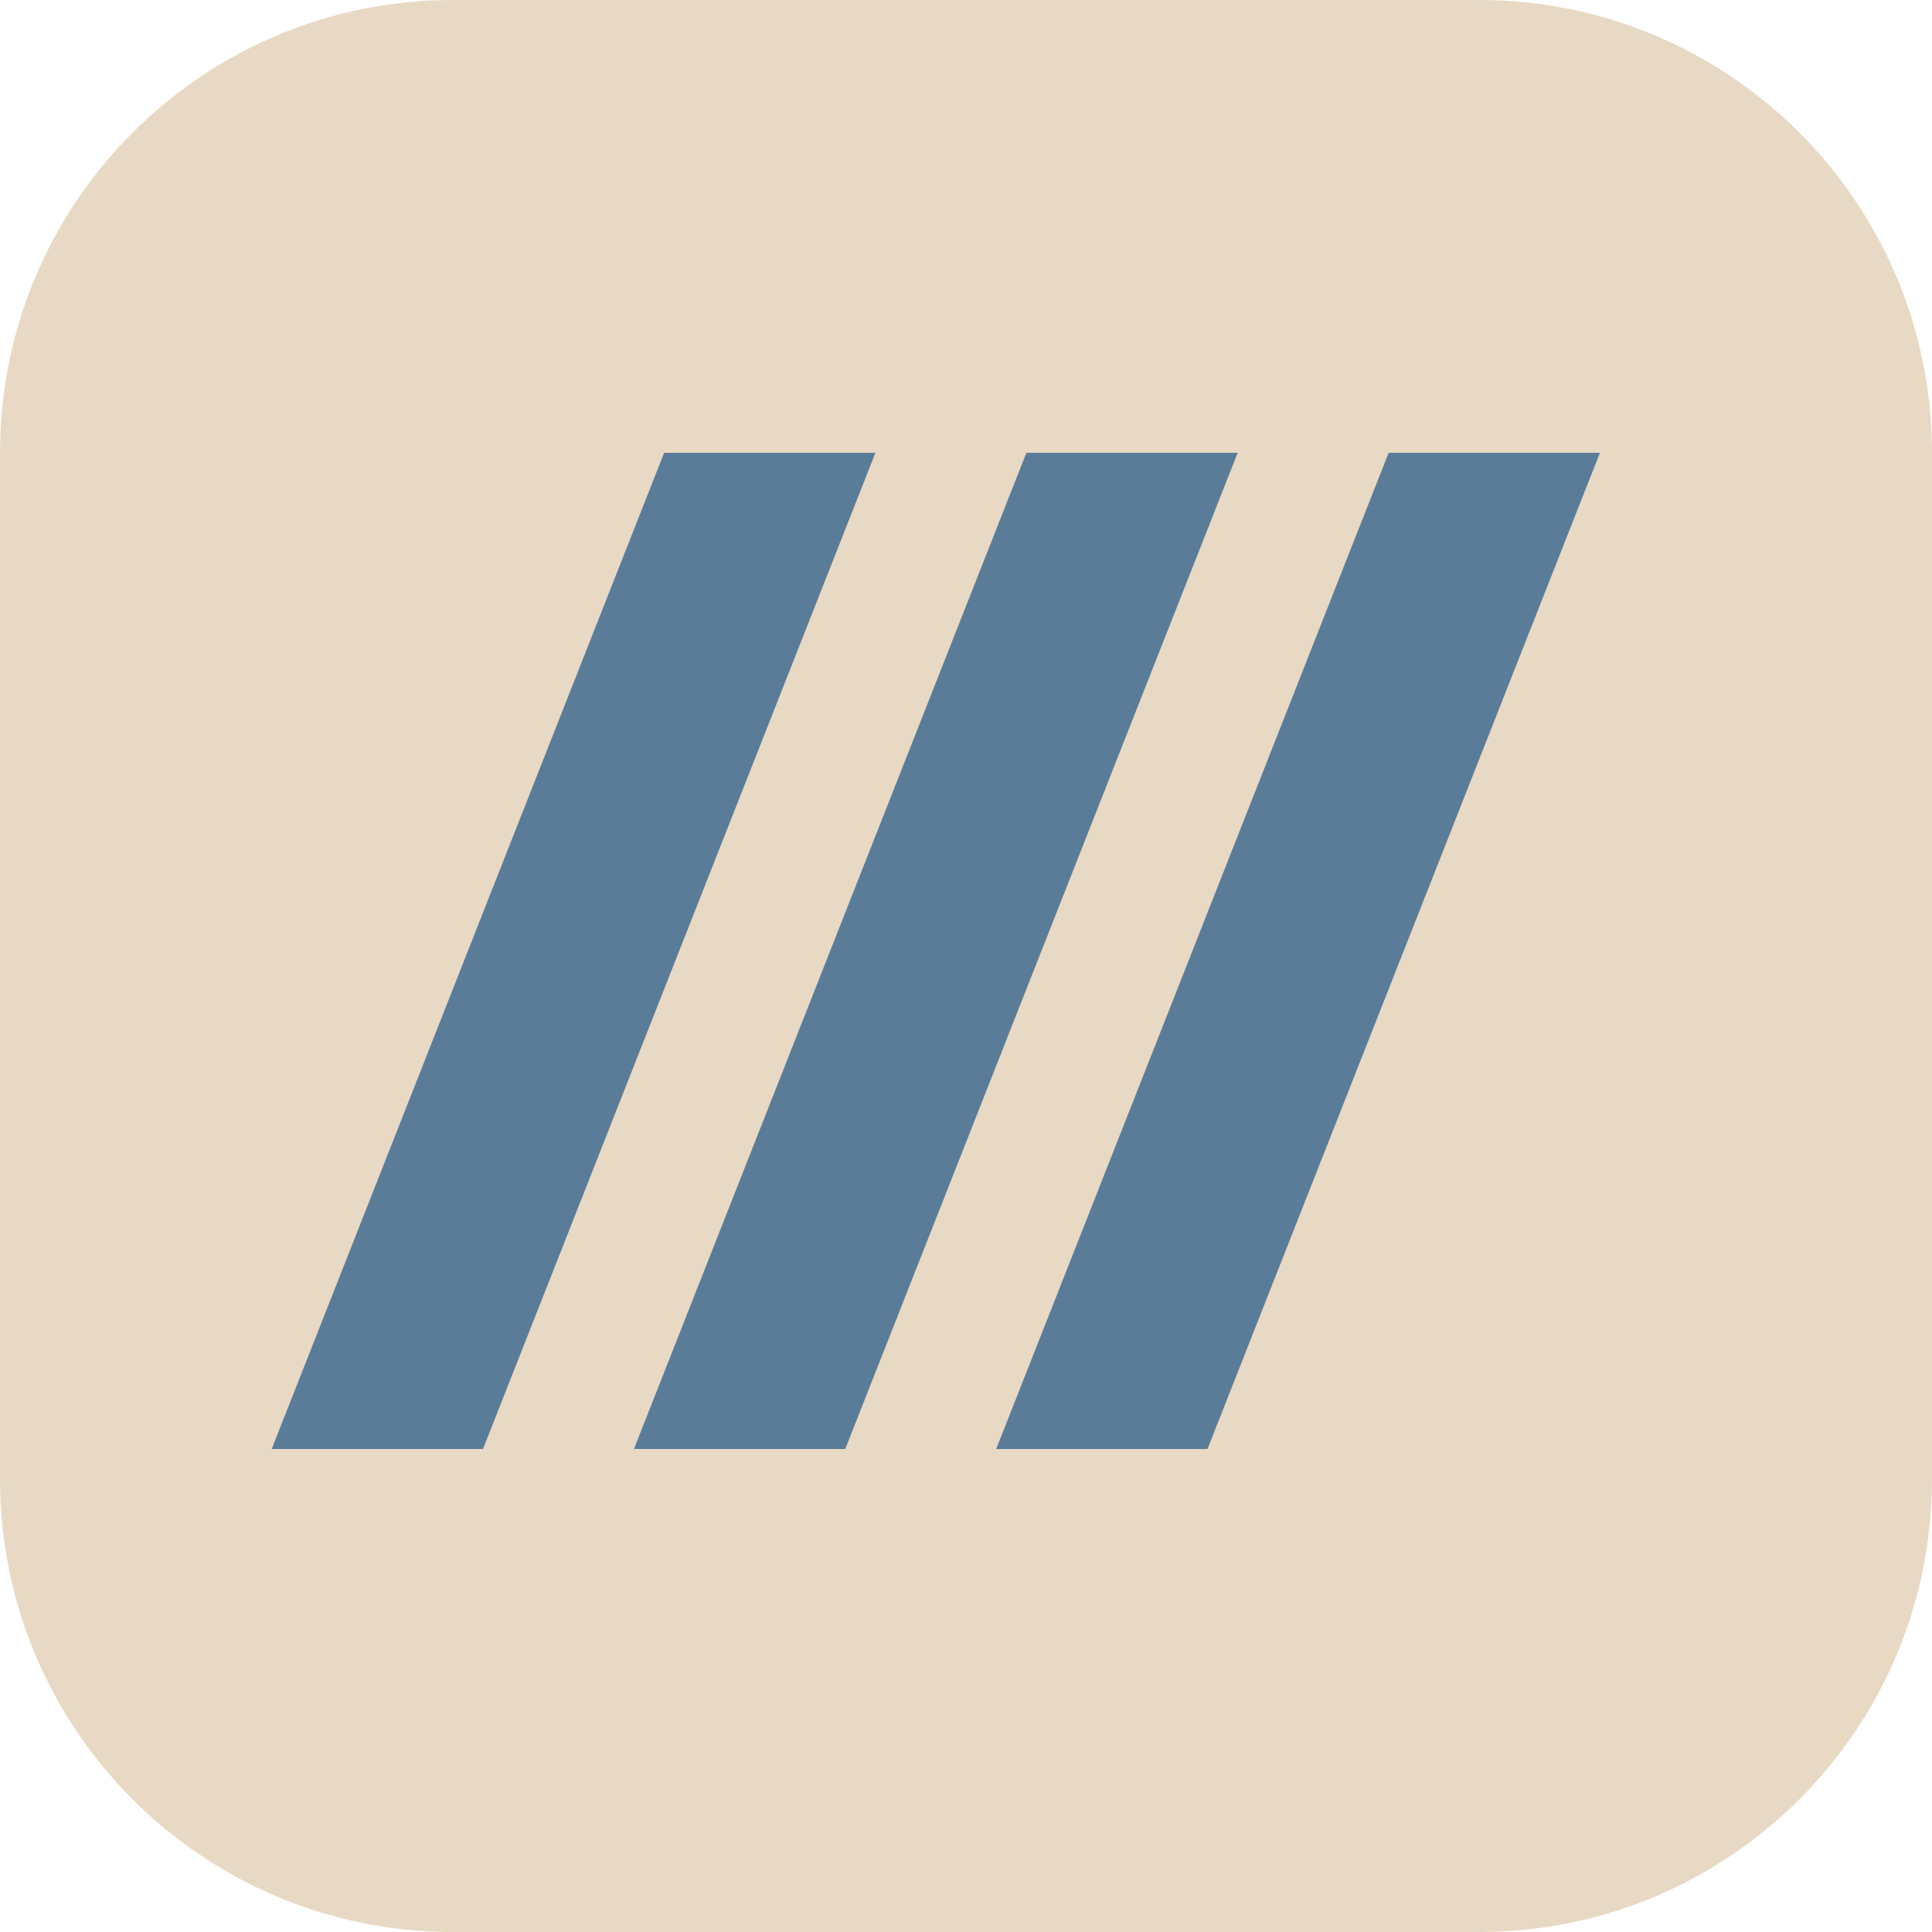
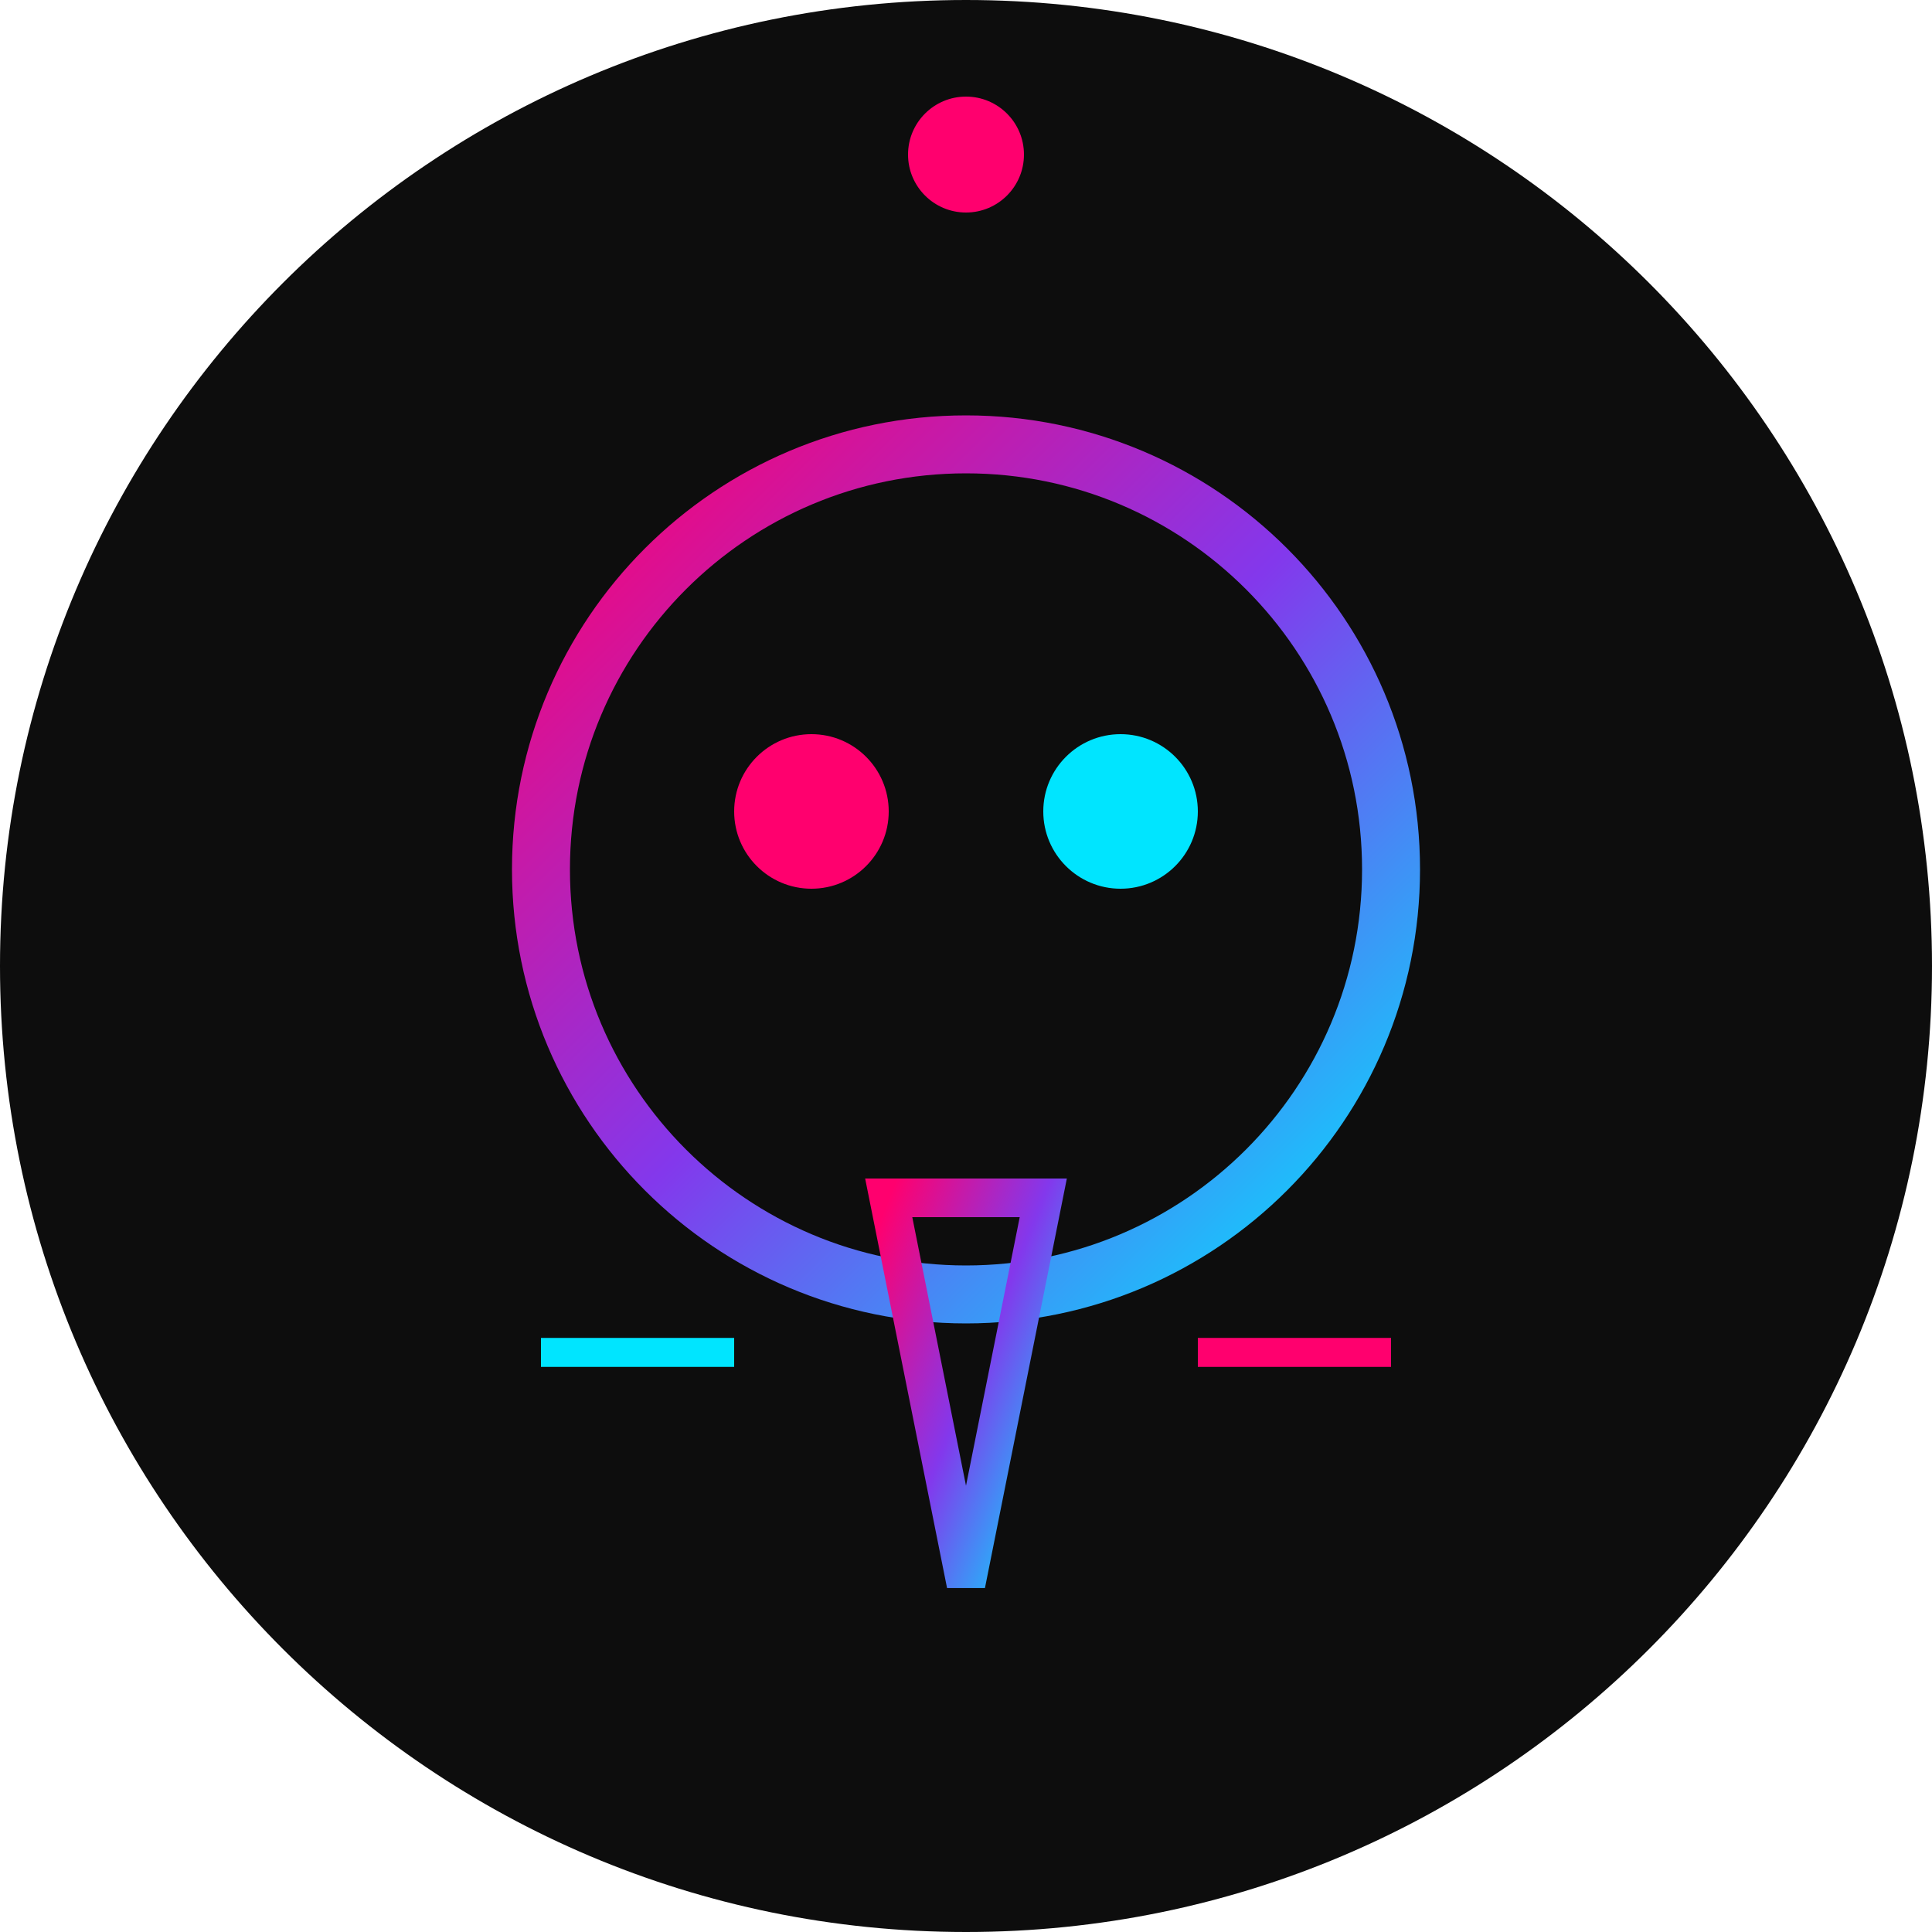
- <svg xmlns="http://www.w3.org/2000/svg" viewBox="0 0 128 128" width="128" height="128" role="img">
-   <rect width="128" height="128" rx="30" ry="30" fill="#e8d9c4" />
-   <g fill="#5b7c99">
-     <path d="M18 96 L44 30 L58 30 L32 96 Z" />
-     <path d="M42 96 L68 30 L82 30 L56 96 Z" />
-     <path d="M66 96 L92 30 L106 30 L80 96 Z" />
-   </g>
+ <svg xmlns="http://www.w3.org/2000/svg" viewBox="0 0 100 100" width="100" height="100">
+   <defs>
+     <linearGradient id="holoBoss" x1="0" y1="0" x2="1" y2="1">
+       <stop offset="0%" stop-color="#FF006E" />
+       <stop offset="50%" stop-color="#8338EC" />
+       <stop offset="100%" stop-color="#00E5FF" />
+     </linearGradient>
+   </defs>
+   <rect width="100" height="100" rx="50" fill="#0D0D0D" />
+   <circle cx="50" cy="45" r="22" fill="none" stroke="url(#holoBoss)" stroke-width="3" />
+   <circle cx="42" cy="42" r="4" fill="#FF006E" />
+   <circle cx="58" cy="42" r="4" fill="#00E5FF" />
+   <line x1="50" y1="23" x2="50" y2="10" stroke="url(#holoBoss)" stroke-width="2" />
+   <circle cx="50" cy="8" r="3" fill="#FF006E" />
+   <polygon points="46,62 54,62 50,82" fill="none" stroke="url(#holoBoss)" stroke-width="2" />
+   <line x1="28" y1="70" x2="38" y2="70" stroke="#00E5FF" stroke-width="1.5" />
+   <line x1="62" y1="70" x2="72" y2="70" stroke="#FF006E" stroke-width="1.5" />
</svg>
